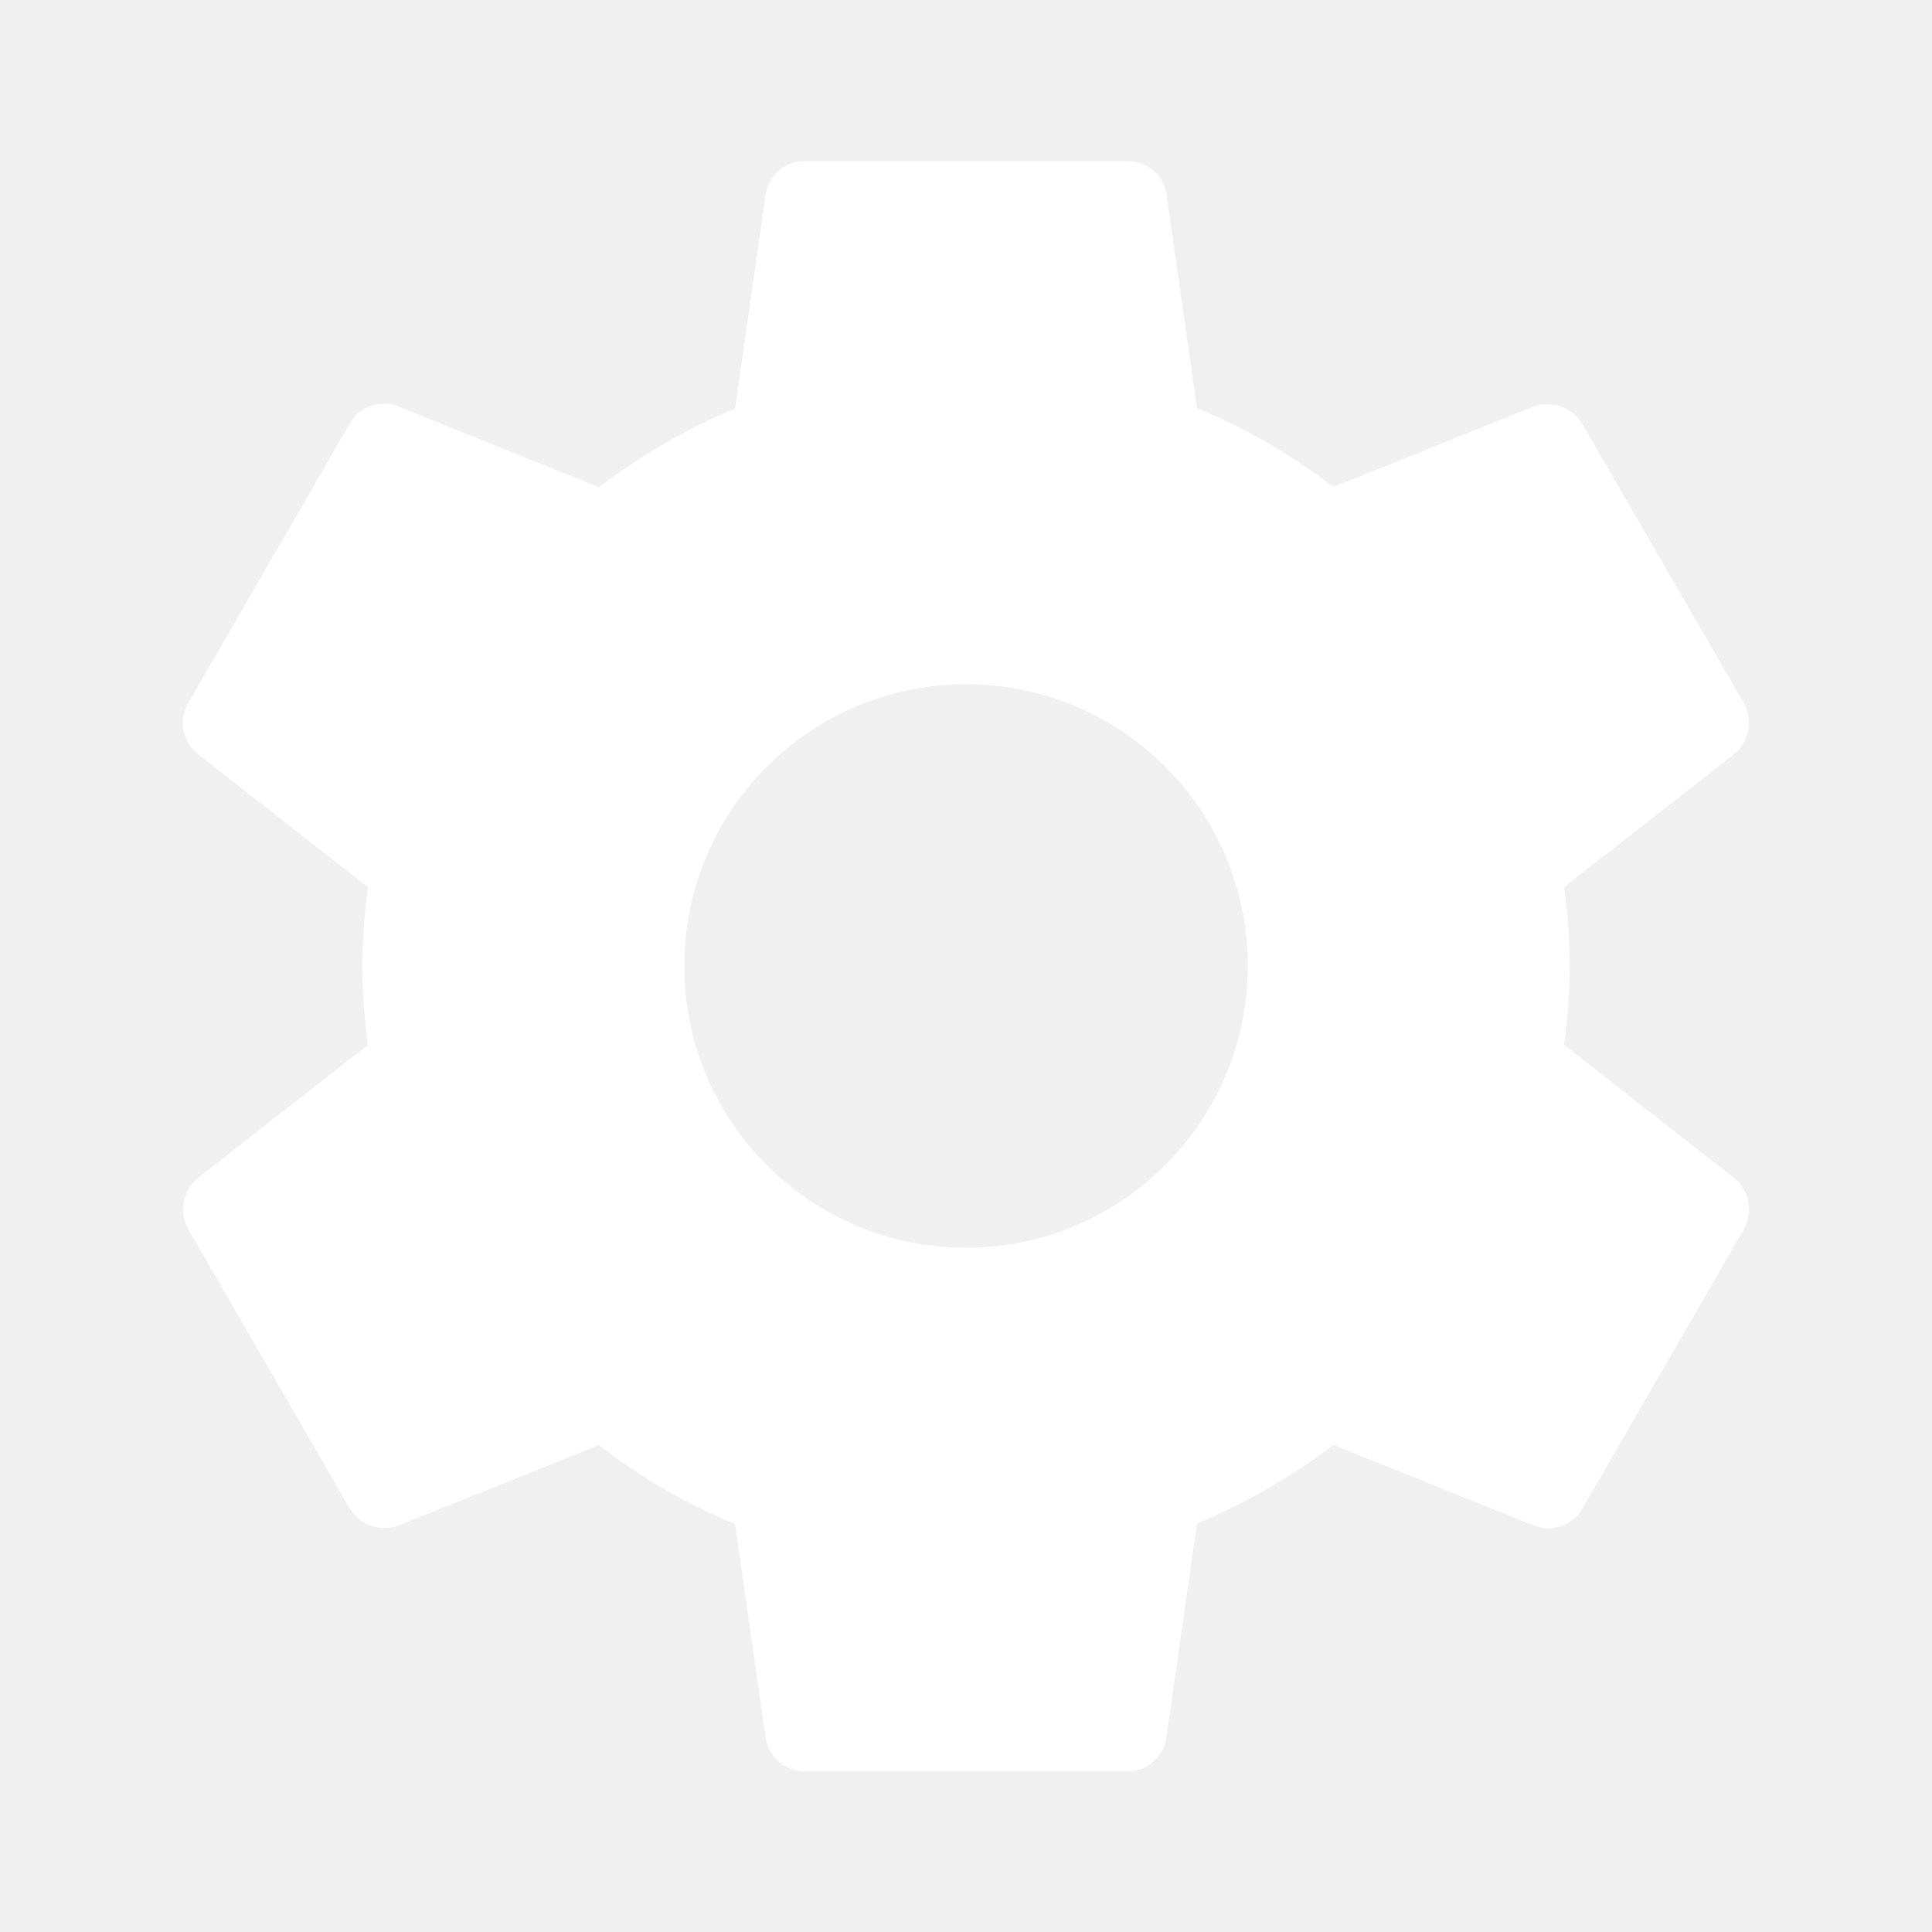
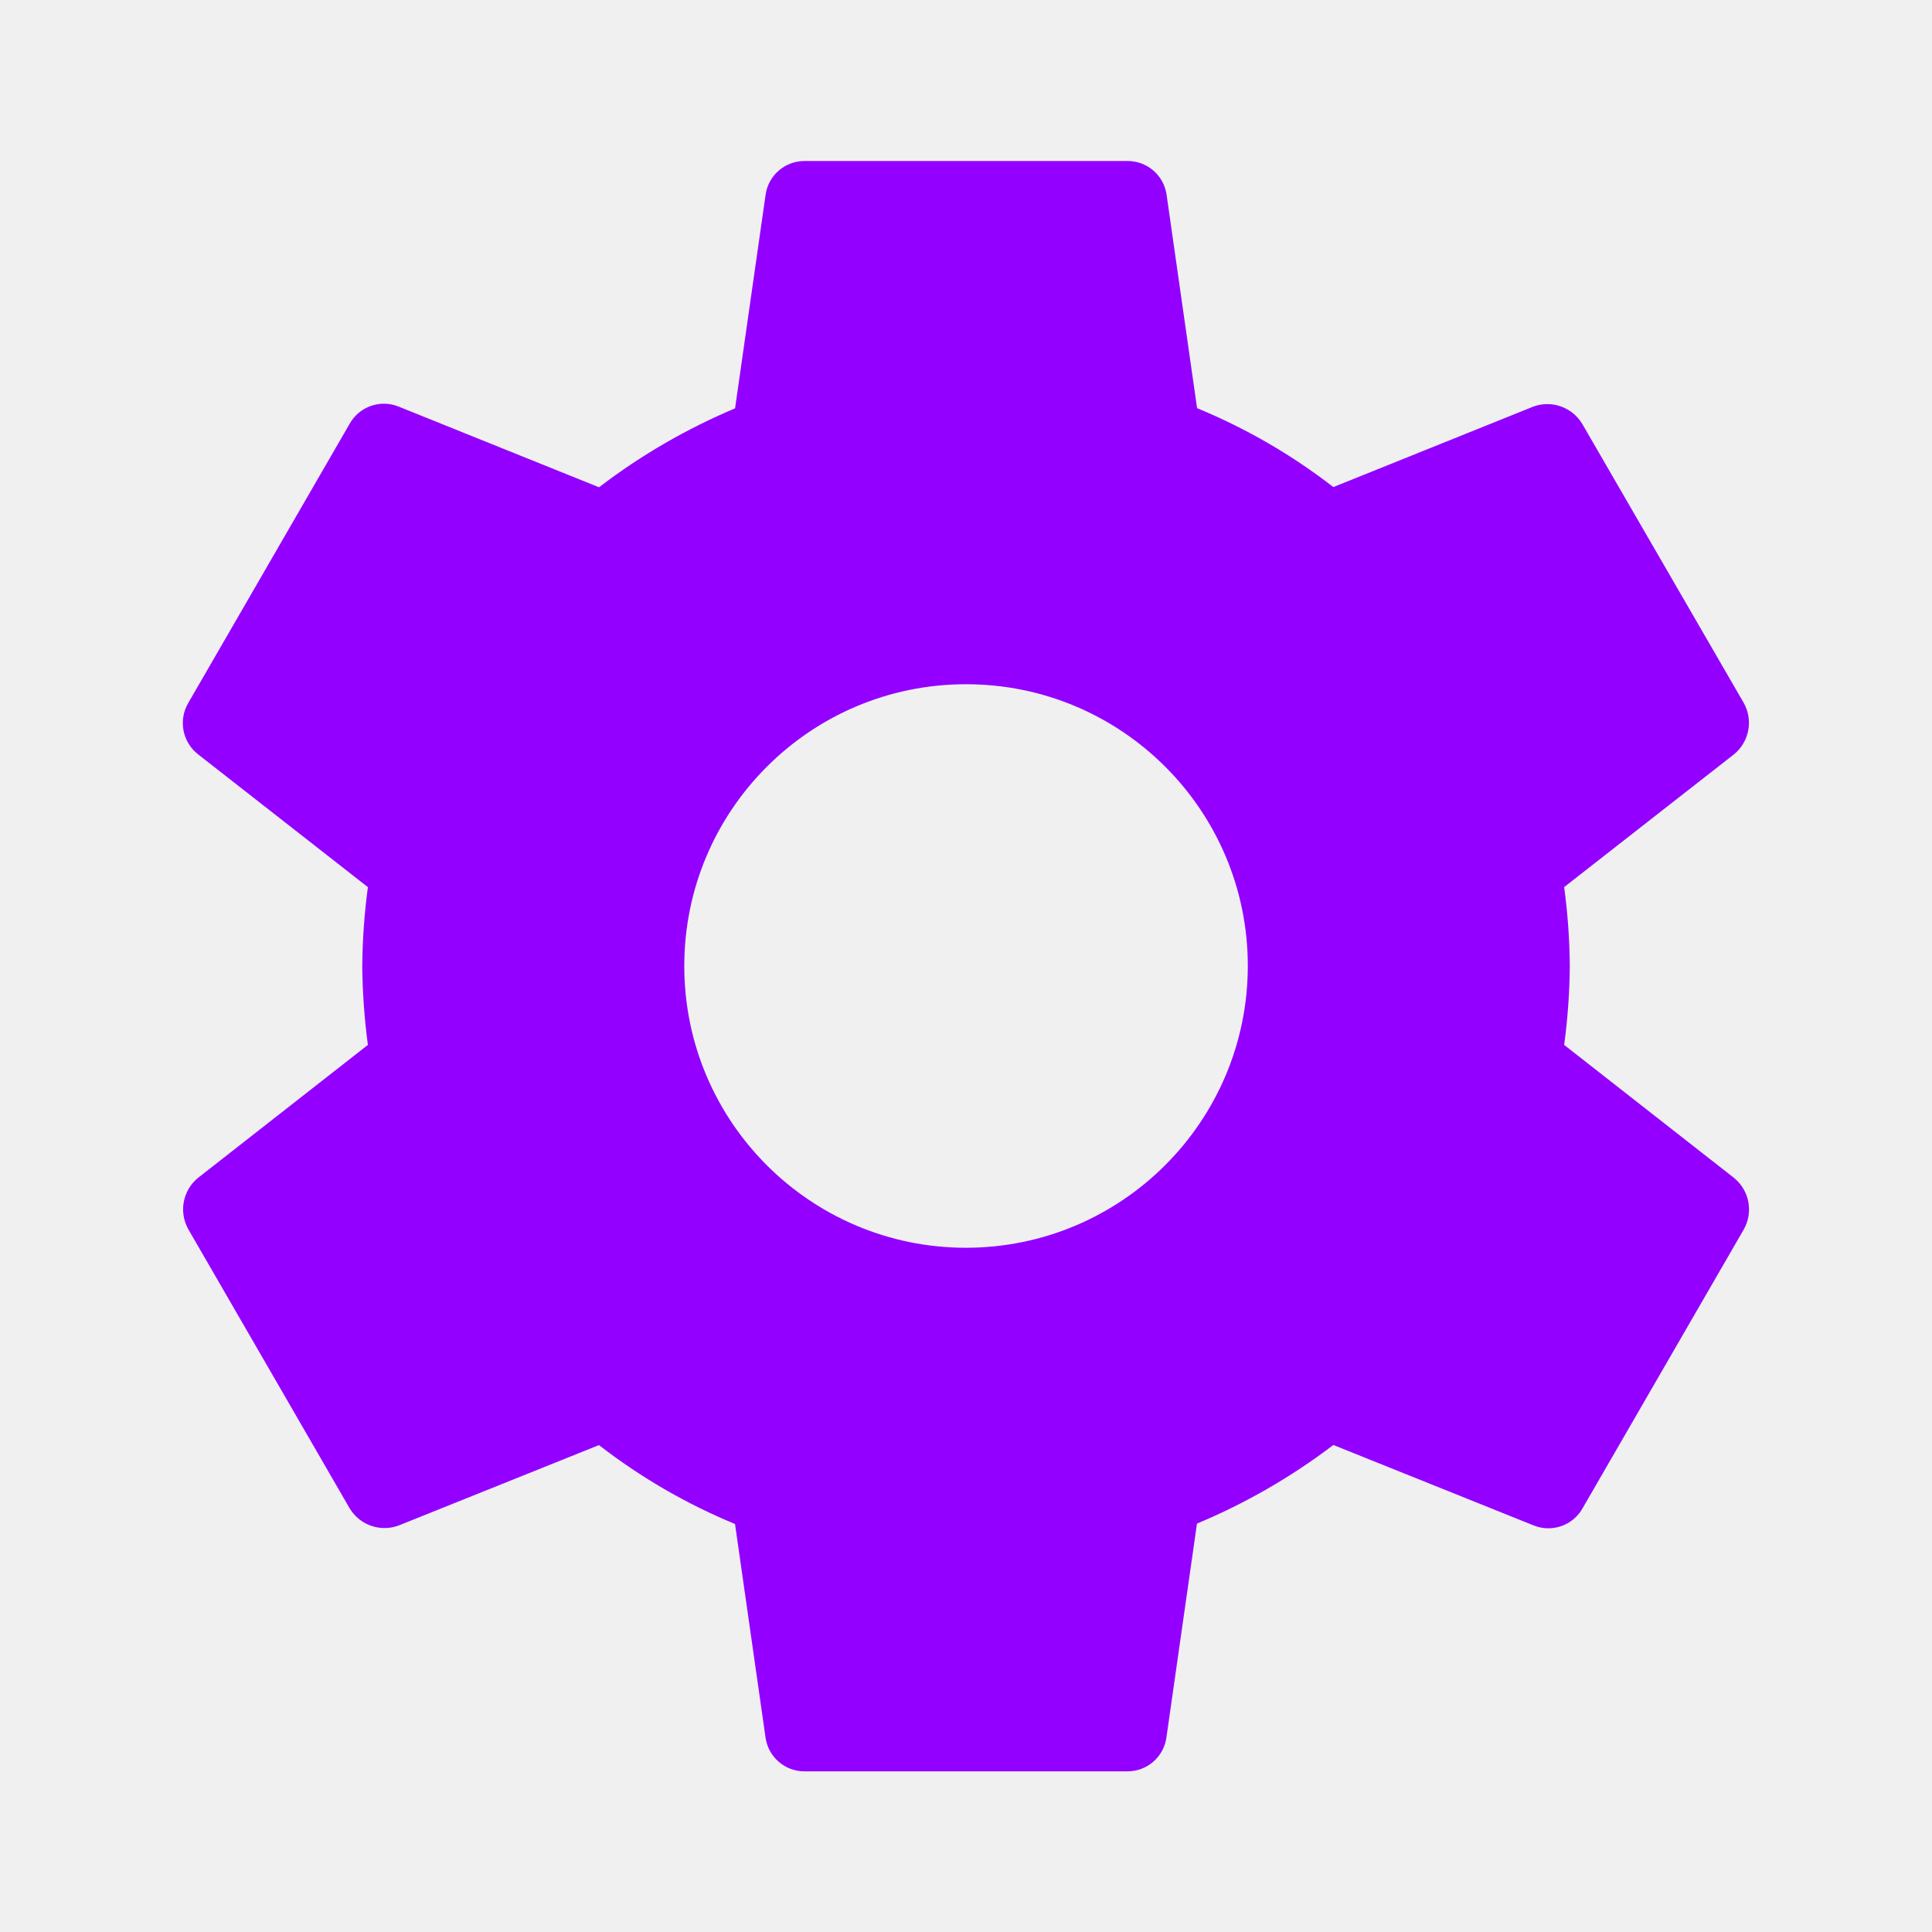
<svg xmlns="http://www.w3.org/2000/svg" id="settings" width="38" height="38" viewBox="0 0 38 38">
-   <path id="Path_1981" data-name="Path 1981" d="M29.44,19.385a12.339,12.339,0,0,0,.111-1.552,12.339,12.339,0,0,0-.111-1.552l3.341-2.612a.8.8,0,0,0,.19-1.013L29.8,7.178a.8.8,0,0,0-.966-.348L24.9,8.413A11.568,11.568,0,0,0,22.22,6.861l-.6-4.2A.772.772,0,0,0,20.842,2H14.509a.772.772,0,0,0-.776.665l-.6,4.2a12.165,12.165,0,0,0-2.676,1.552L6.513,6.829a.772.772,0,0,0-.966.348L2.38,12.656a.781.781,0,0,0,.19,1.013l3.341,2.613A12.557,12.557,0,0,0,5.8,17.833a12.557,12.557,0,0,0,.111,1.552L2.57,22a.8.8,0,0,0-.19,1.013l3.167,5.478a.8.8,0,0,0,.966.348l3.943-1.583a11.568,11.568,0,0,0,2.676,1.552l.6,4.2a.772.772,0,0,0,.776.665h6.333A.772.772,0,0,0,21.618,33l.6-4.2A12.165,12.165,0,0,0,24.9,27.254l3.942,1.583a.772.772,0,0,0,.966-.348l3.167-5.478A.8.8,0,0,0,32.78,22Zm-11.764,3.99a5.542,5.542,0,1,1,5.542-5.542A5.548,5.548,0,0,1,17.675,23.375Z" transform="translate(1.325 1.167)" fill="#fff" />
+   <path id="Path_1981" data-name="Path 1981" d="M29.44,19.385a12.339,12.339,0,0,0,.111-1.552,12.339,12.339,0,0,0-.111-1.552l3.341-2.612a.8.8,0,0,0,.19-1.013L29.8,7.178a.8.8,0,0,0-.966-.348L24.9,8.413A11.568,11.568,0,0,0,22.22,6.861l-.6-4.2A.772.772,0,0,0,20.842,2H14.509a.772.772,0,0,0-.776.665l-.6,4.2a12.165,12.165,0,0,0-2.676,1.552L6.513,6.829a.772.772,0,0,0-.966.348L2.38,12.656a.781.781,0,0,0,.19,1.013l3.341,2.613A12.557,12.557,0,0,0,5.8,17.833a12.557,12.557,0,0,0,.111,1.552L2.57,22a.8.8,0,0,0-.19,1.013l3.167,5.478a.8.8,0,0,0,.966.348l3.943-1.583a11.568,11.568,0,0,0,2.676,1.552l.6,4.2a.772.772,0,0,0,.776.665h6.333A.772.772,0,0,0,21.618,33l.6-4.2A12.165,12.165,0,0,0,24.9,27.254l3.942,1.583a.772.772,0,0,0,.966-.348l3.167-5.478A.8.8,0,0,0,32.78,22Zm-11.764,3.99a5.542,5.542,0,1,1,5.542-5.542A5.548,5.548,0,0,1,17.675,23.375Z" transform="translate(1.325 1.167)" fill="#9300FF" />
</svg>
